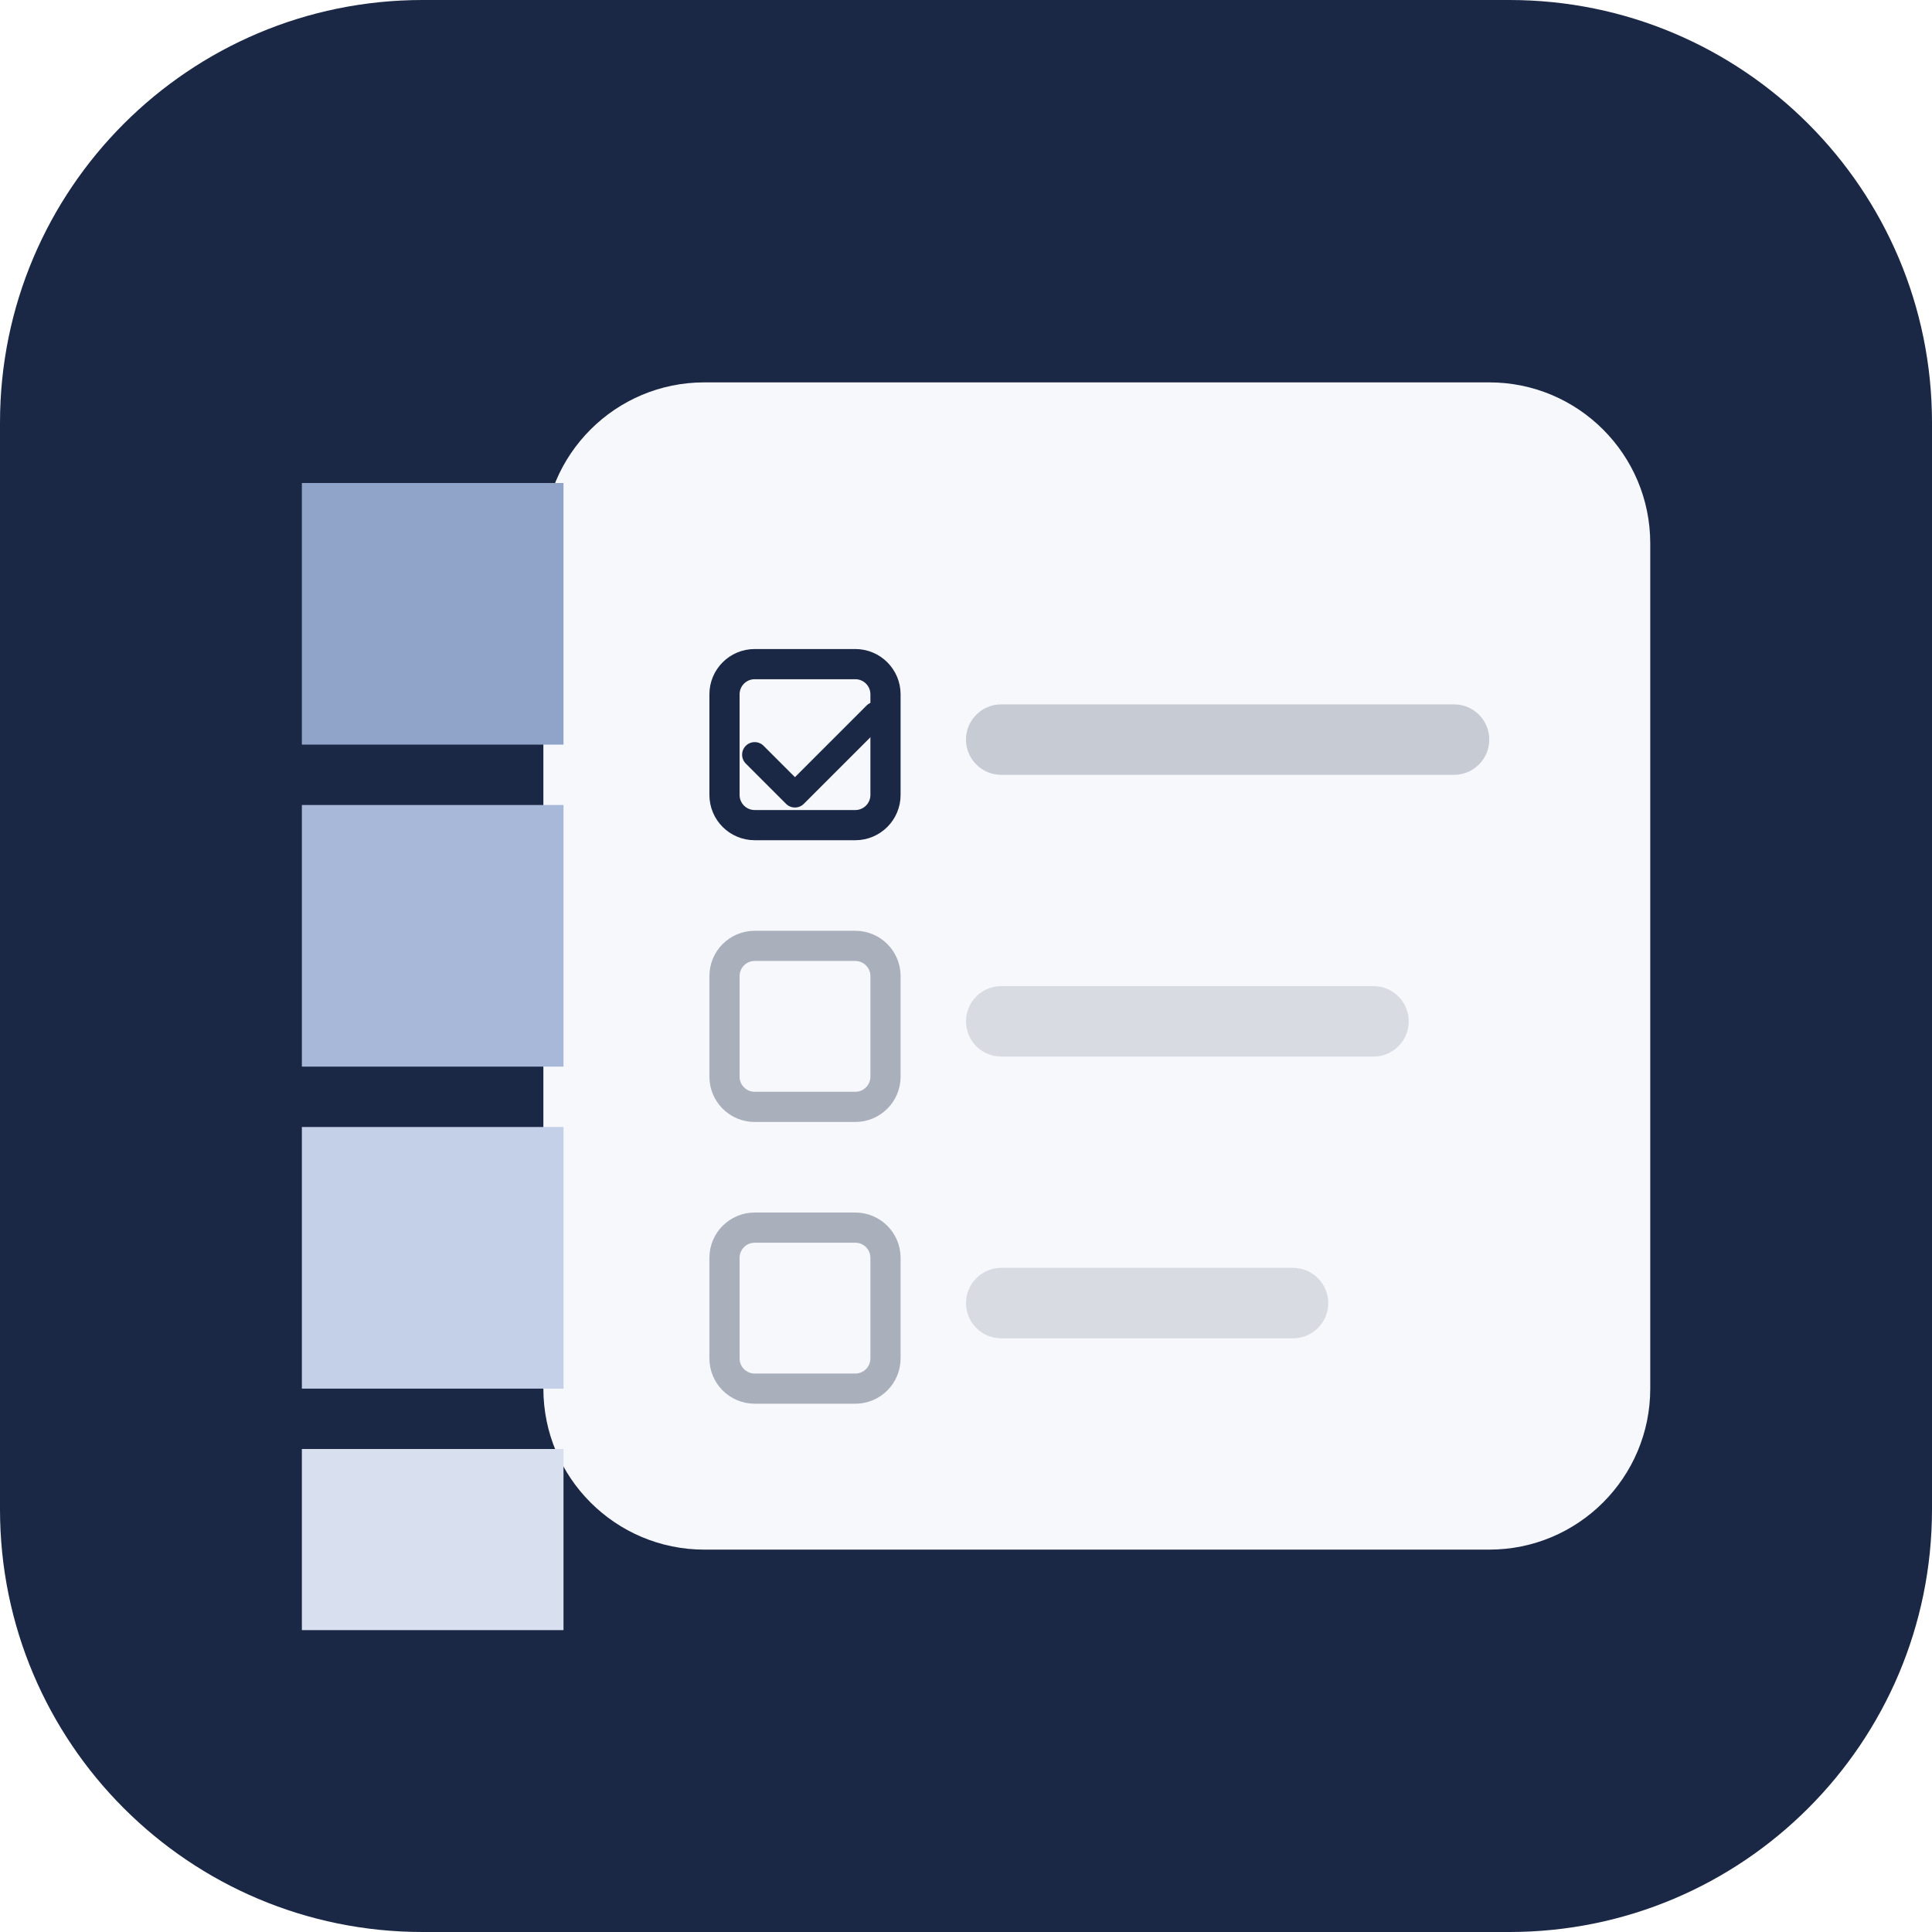
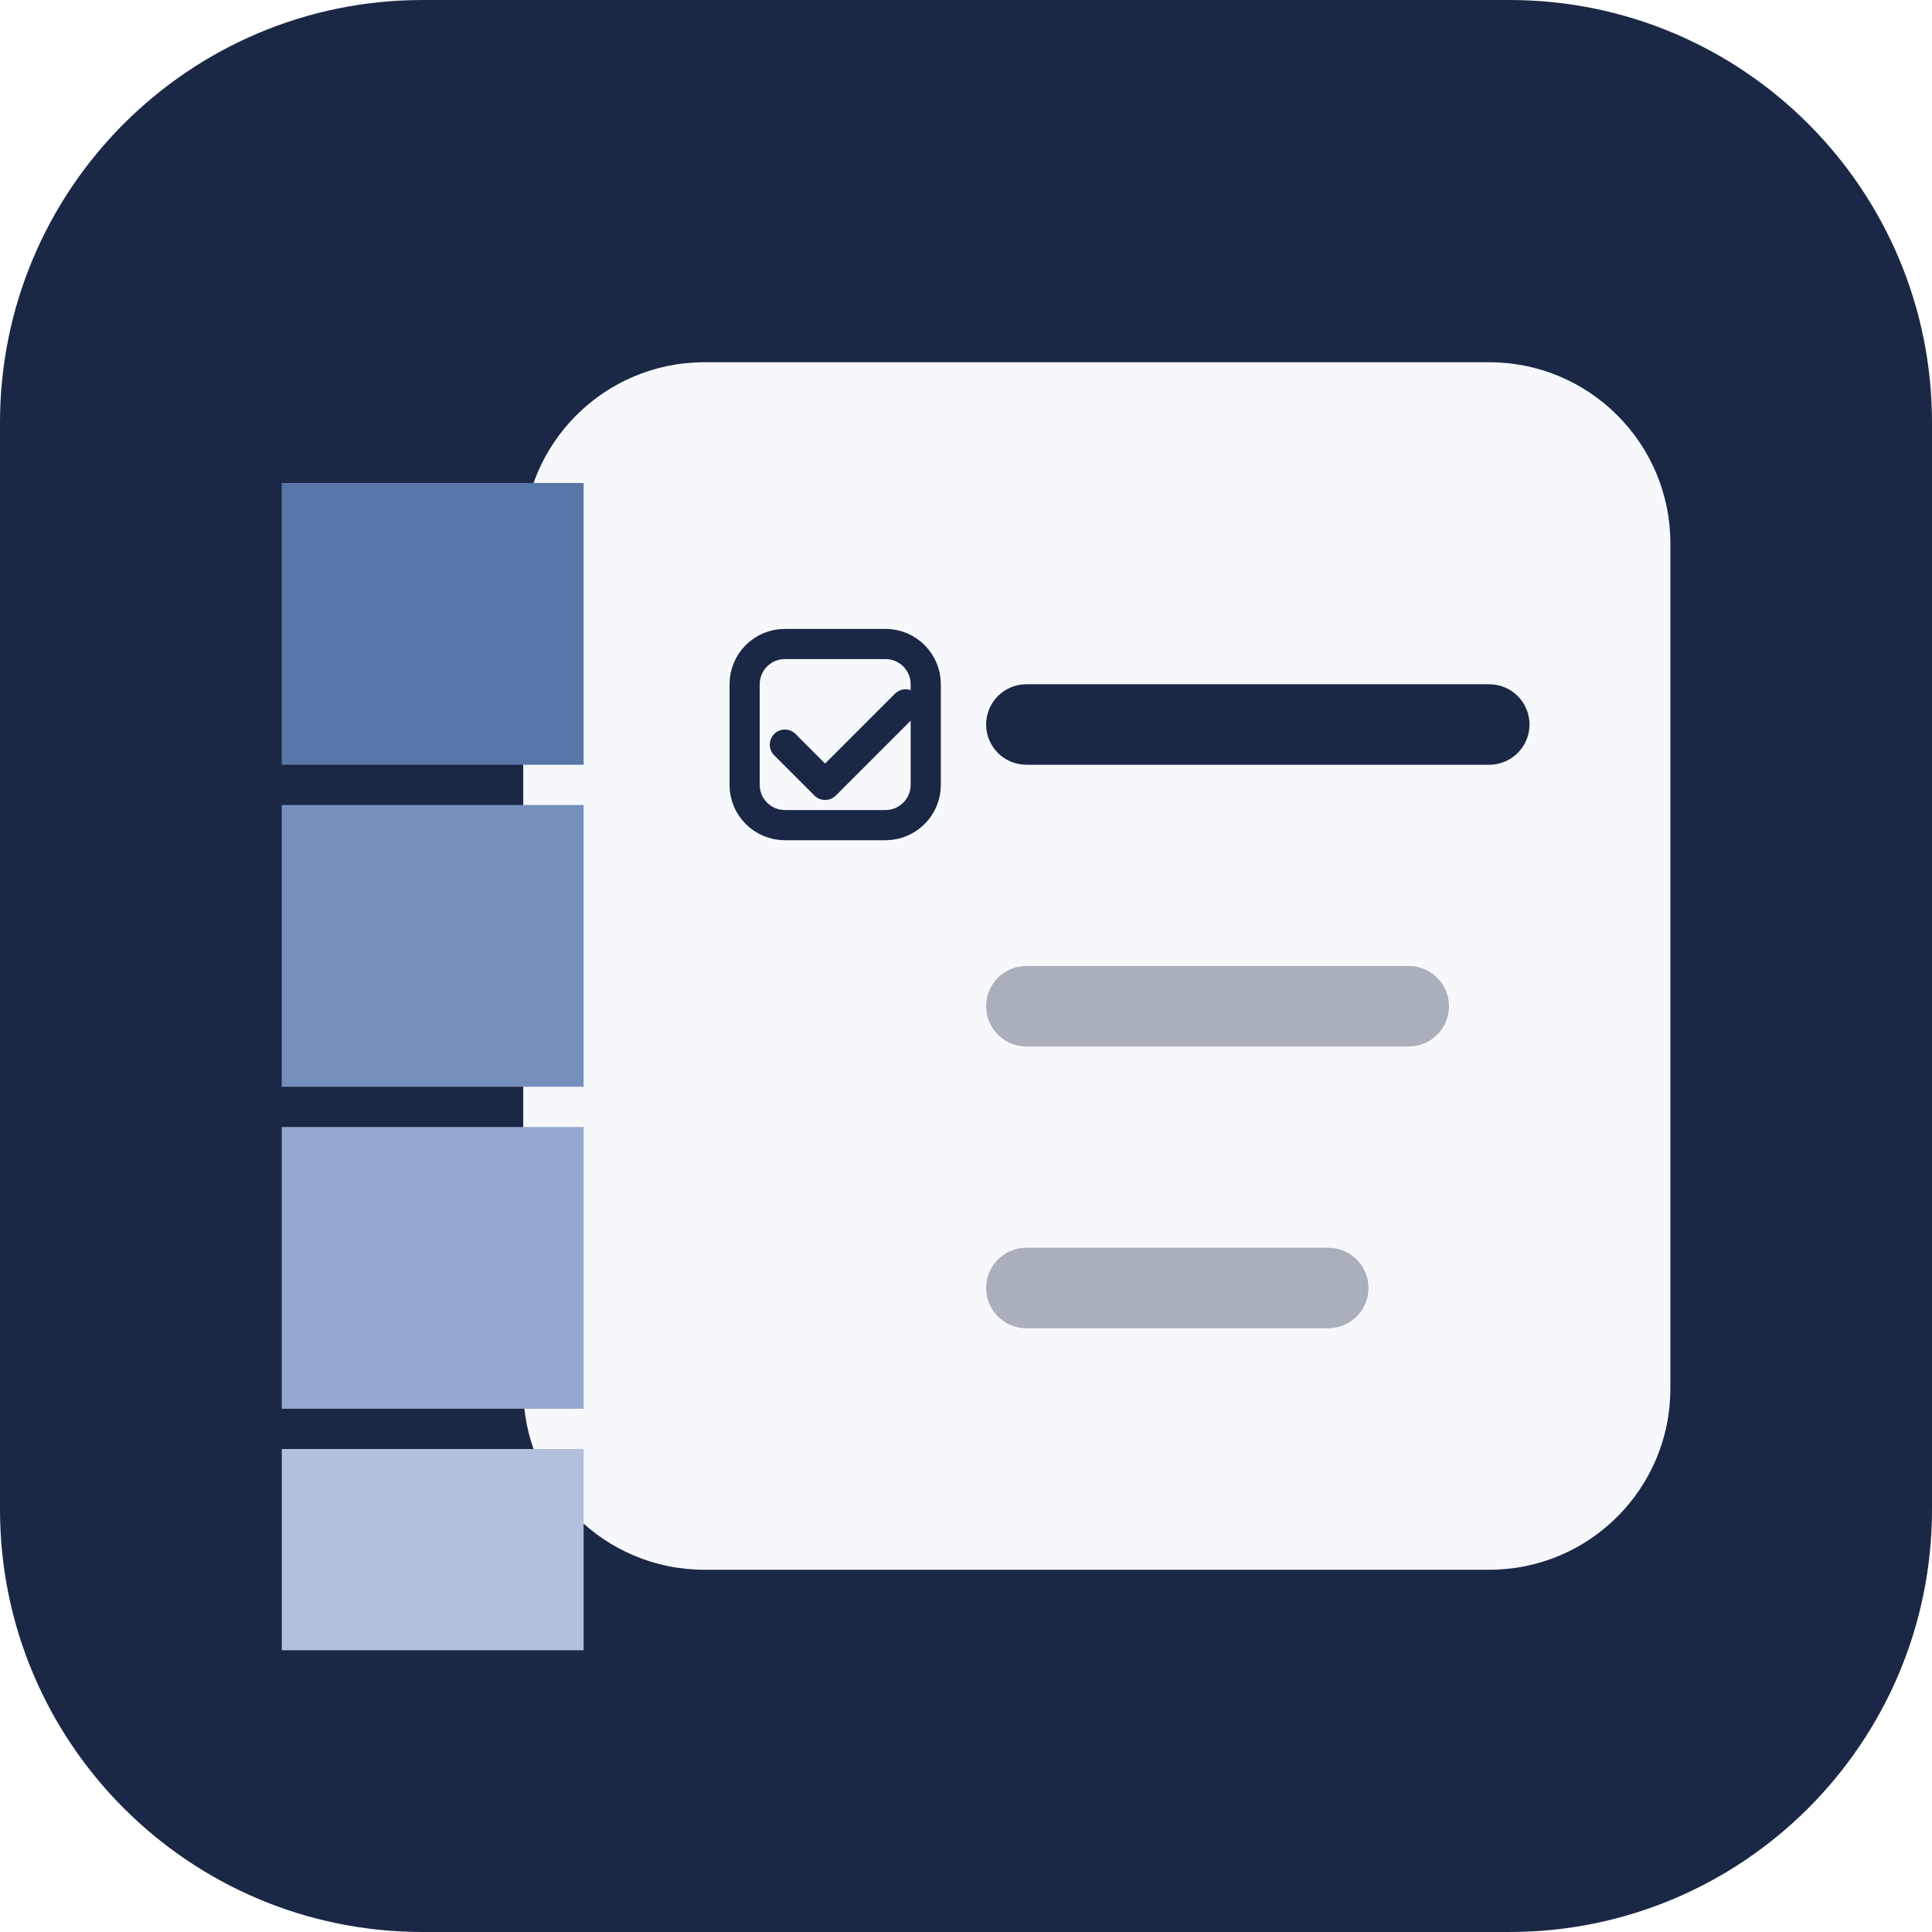
<svg xmlns="http://www.w3.org/2000/svg" width="192" height="192" viewBox="0 0 192 192">
  <rect width="192" height="192" rx="42" fill="#1B2845" />
-   <rect x="54" y="38" width="110" height="116" rx="16" fill="#F7F8FC" />
-   <rect x="30" y="48" width="26" height="26" rx="0 9 9 0" fill="#8FA4C8" />
-   <rect x="30" y="80" width="26" height="26" rx="0 9 9 0" fill="#A8B8D8" />
-   <rect x="30" y="112" width="26" height="26" rx="0 9 9 0" fill="#C4D0E8" />
-   <rect x="30" y="144" width="26" height="18" rx="0 9 9 0" fill="#D8E0F0" />
-   <rect x="72" y="66" width="16" height="16" rx="3" fill="none" stroke="#1B2845" stroke-width="3" />
-   <path d="M75 75 L79 79 L87 71" fill="none" stroke="#1B2845" stroke-width="2.5" stroke-linecap="round" stroke-linejoin="round" />
-   <rect x="96" y="70" width="52" height="7" rx="3.5" fill="#1B2845" opacity=".22" />
-   <rect x="72" y="94" width="16" height="16" rx="3" fill="none" stroke="#1B2845" stroke-width="3" opacity=".35" />
-   <rect x="96" y="98" width="44" height="7" rx="3.5" fill="#1B2845" opacity=".14" />
-   <rect x="72" y="122" width="16" height="16" rx="3" fill="none" stroke="#1B2845" stroke-width="3" opacity=".35" />
-   <rect x="96" y="126" width="36" height="7" rx="3.5" fill="#1B2845" opacity=".14" />
+   <rect x="52" y="36" width="114" height="120" rx="18" fill="#F7F8FC" />
+   <rect x="28" y="48" width="30" height="28" rx="0 10 10 0" fill="#5876A8" />
+   <rect x="28" y="80" width="30" height="28" rx="0 10 10 0" fill="#7690BE" />
+   <rect x="28" y="112" width="30" height="28" rx="0 10 10 0" fill="#94A8D0" />
+   <rect x="28" y="144" width="30" height="20" rx="0 10 10 0" fill="#B2C0DE" />
+   <rect x="74" y="64" width="18" height="18" rx="4" fill="none" stroke="#1B2845" stroke-width="3" />
+   <path d="M78 74 L82 78 L90 70" fill="none" stroke="#1B2845" stroke-width="3" stroke-linecap="round" stroke-linejoin="round" />
+   <rect x="98" y="68" width="54" height="8" rx="4" fill="#1B2845" />
+   <rect x="98" y="96" width="46" height="8" rx="4" fill="#1B2845" opacity=".35" />
+   <rect x="98" y="124" width="38" height="8" rx="4" fill="#1B2845" opacity=".35" />
</svg>
